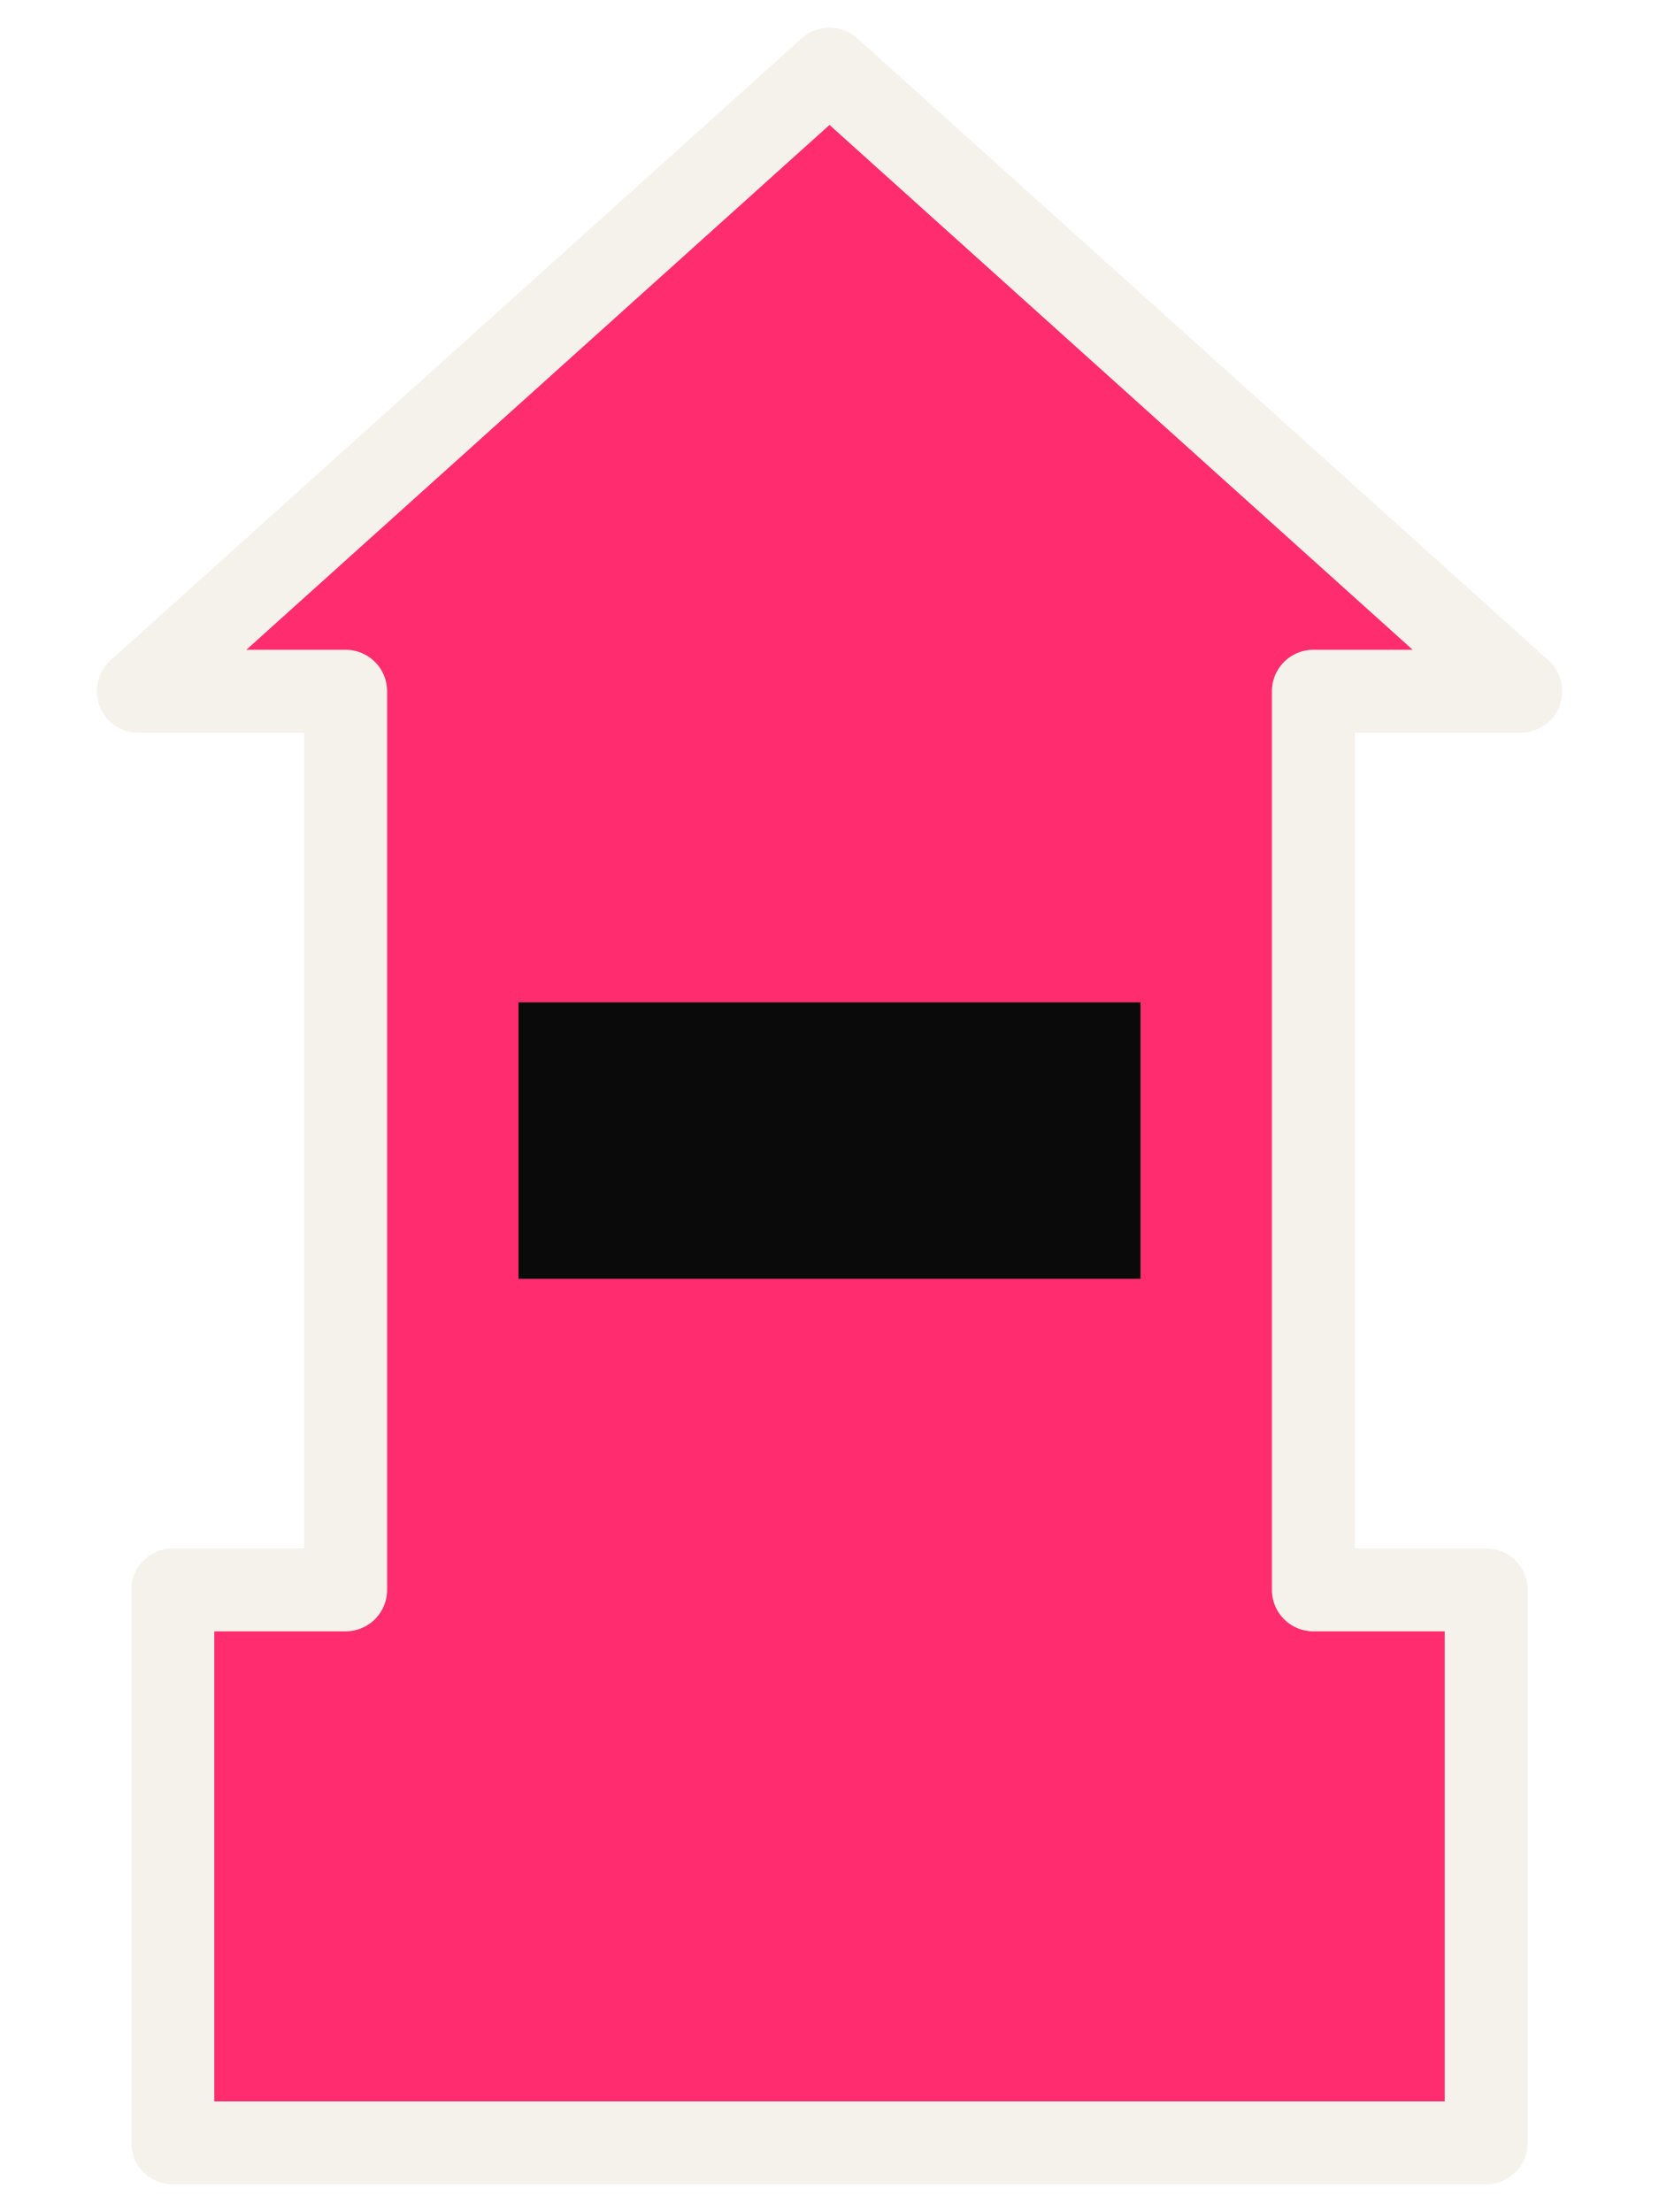
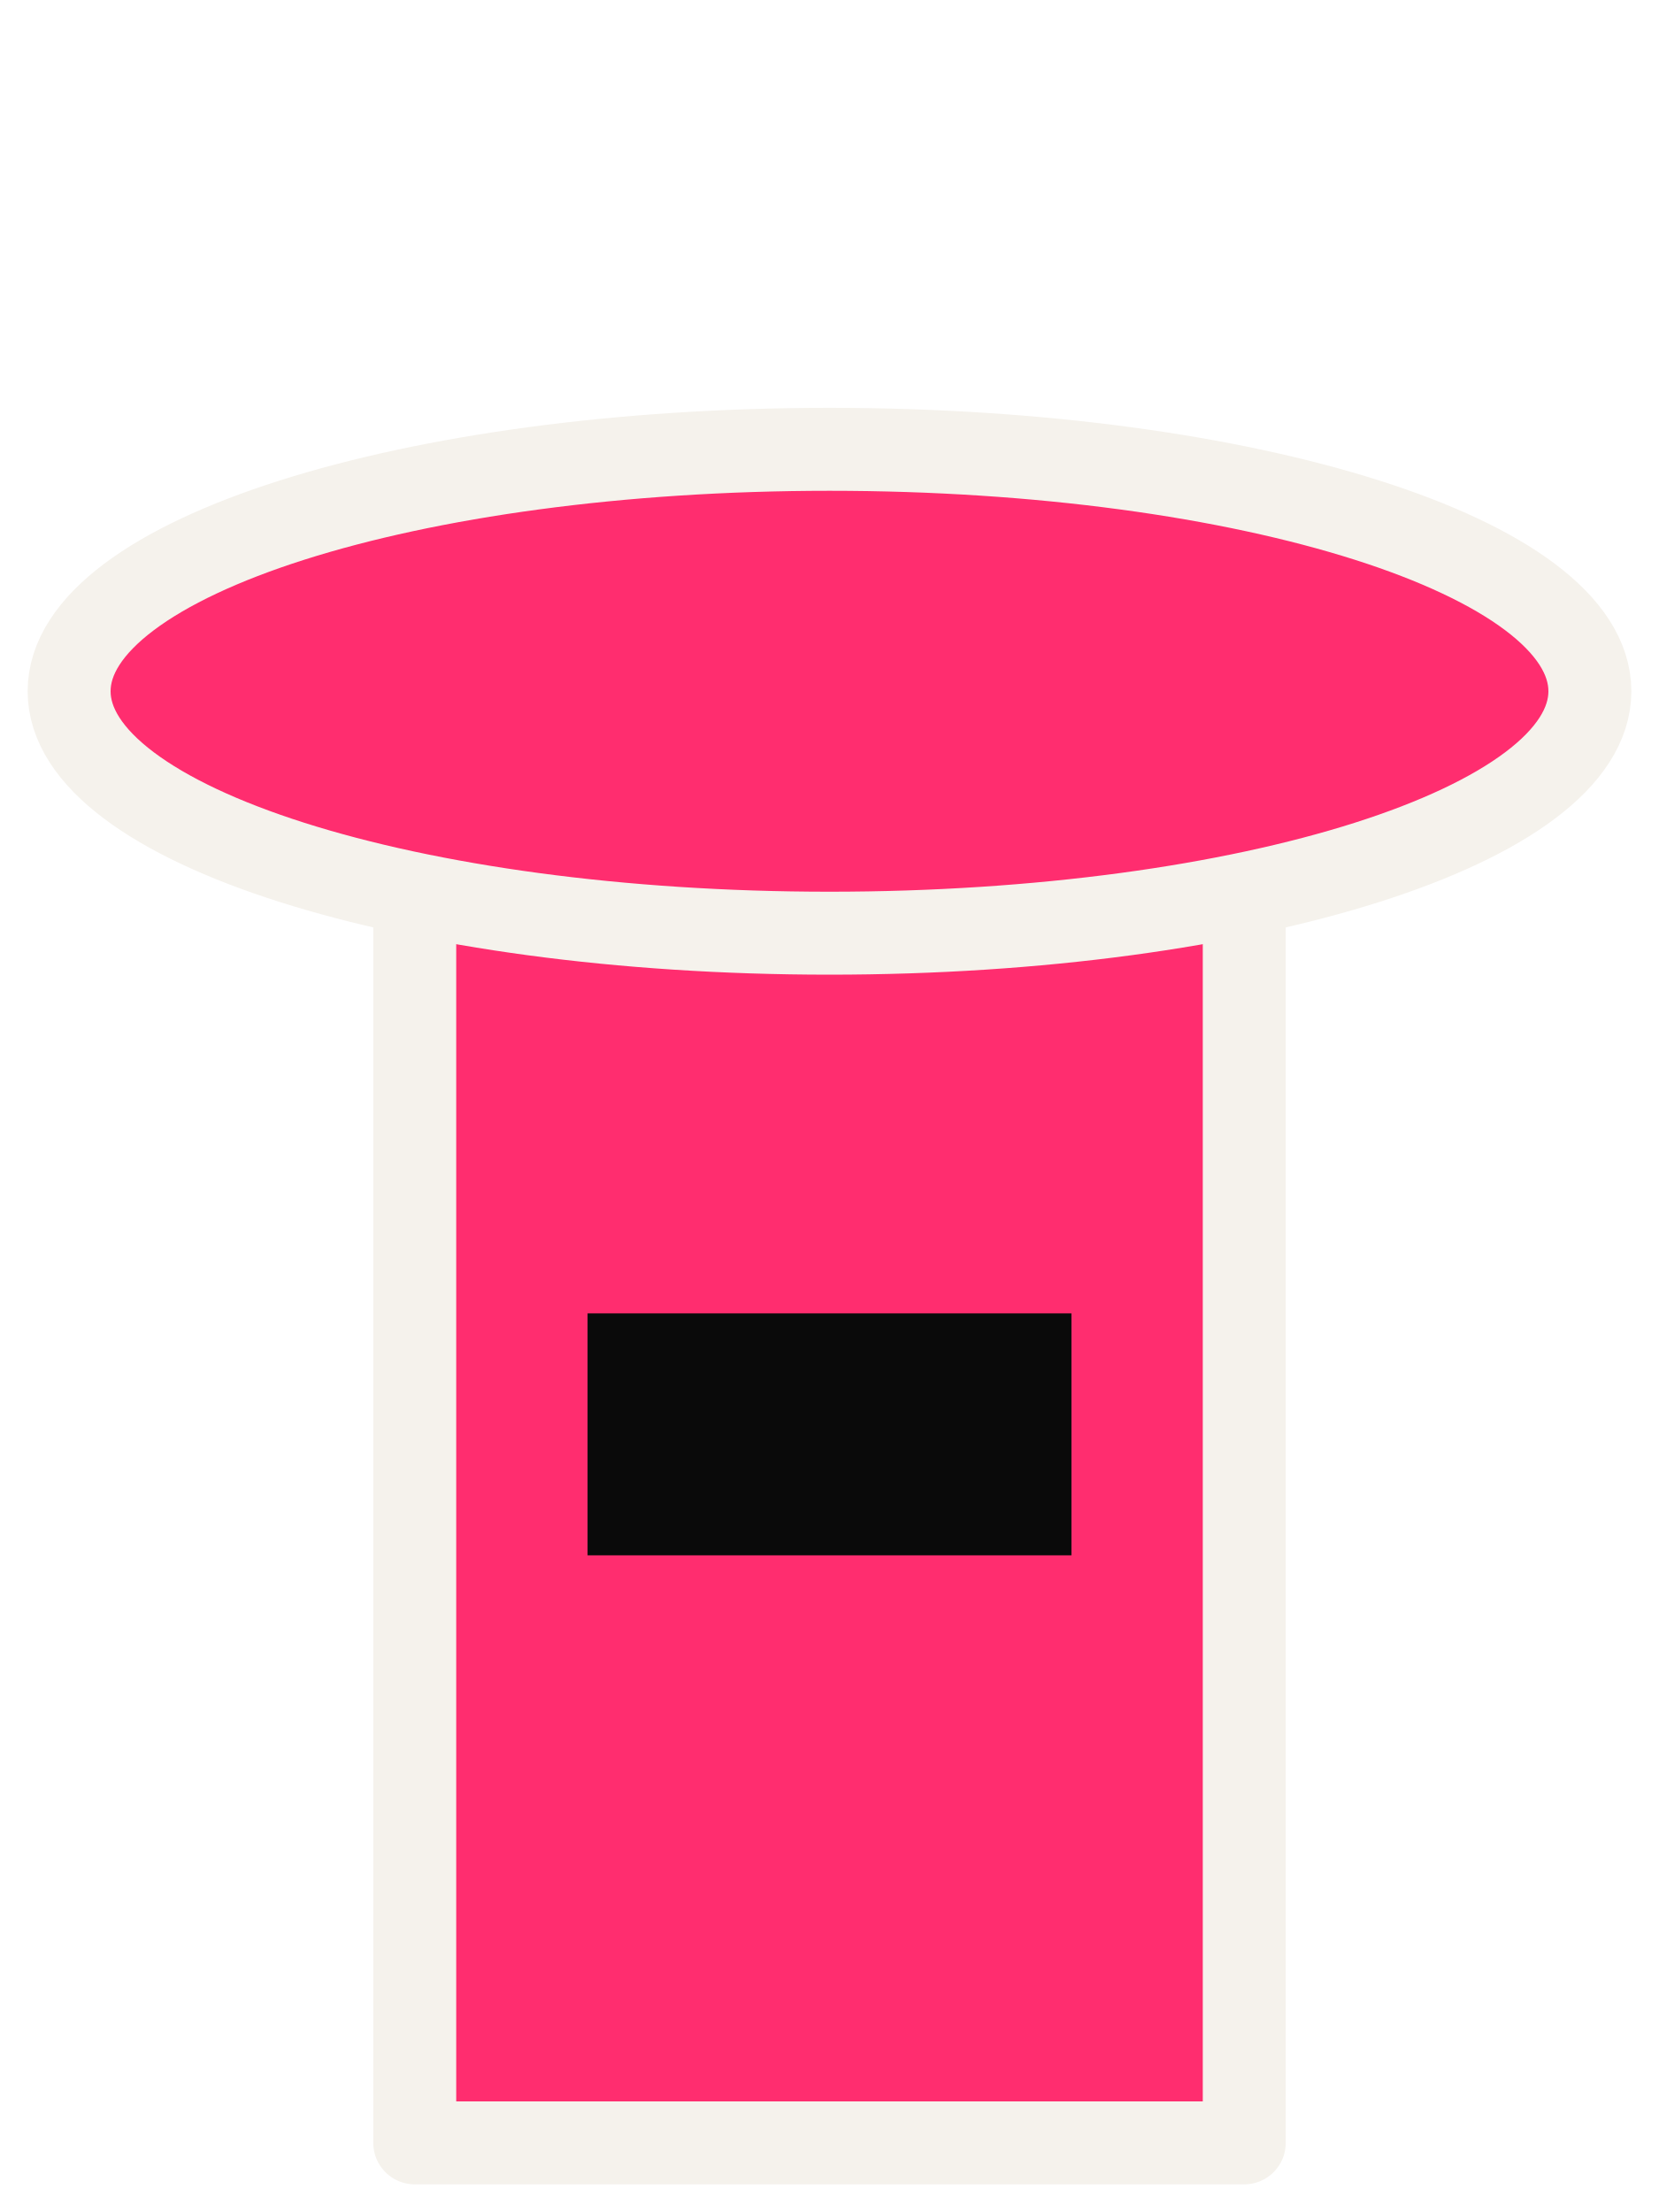
<svg xmlns="http://www.w3.org/2000/svg" viewBox="0 0 24 32" width="24" height="32">
-   <path d="M12 1 L22 10 L19 10 L19 23 L21.5 23 L21.5 31 L2.5 31 L2.5 23 L5 23 L5 10 L2 10 Z" fill="#FF2D6F" stroke="#F5F2EC" stroke-width="1.2" stroke-linejoin="round" stroke-linecap="round" />
-   <rect x="7.5" y="14.5" width="9" height="4" fill="#0A0A0A" />
+   <rect x="6" y="13" width="12" height="18" fill="#FF2D6F" stroke="#F5F2EC" stroke-width="1.2" stroke-linejoin="round" stroke-linecap="round" />
+   <ellipse cx="12" cy="10" rx="11" ry="3.5" fill="#FF2D6F" stroke="#F5F2EC" stroke-width="1.2" />
+   <rect x="8.5" y="19" width="7" height="3.5" fill="#0A0A0A" />
</svg>
